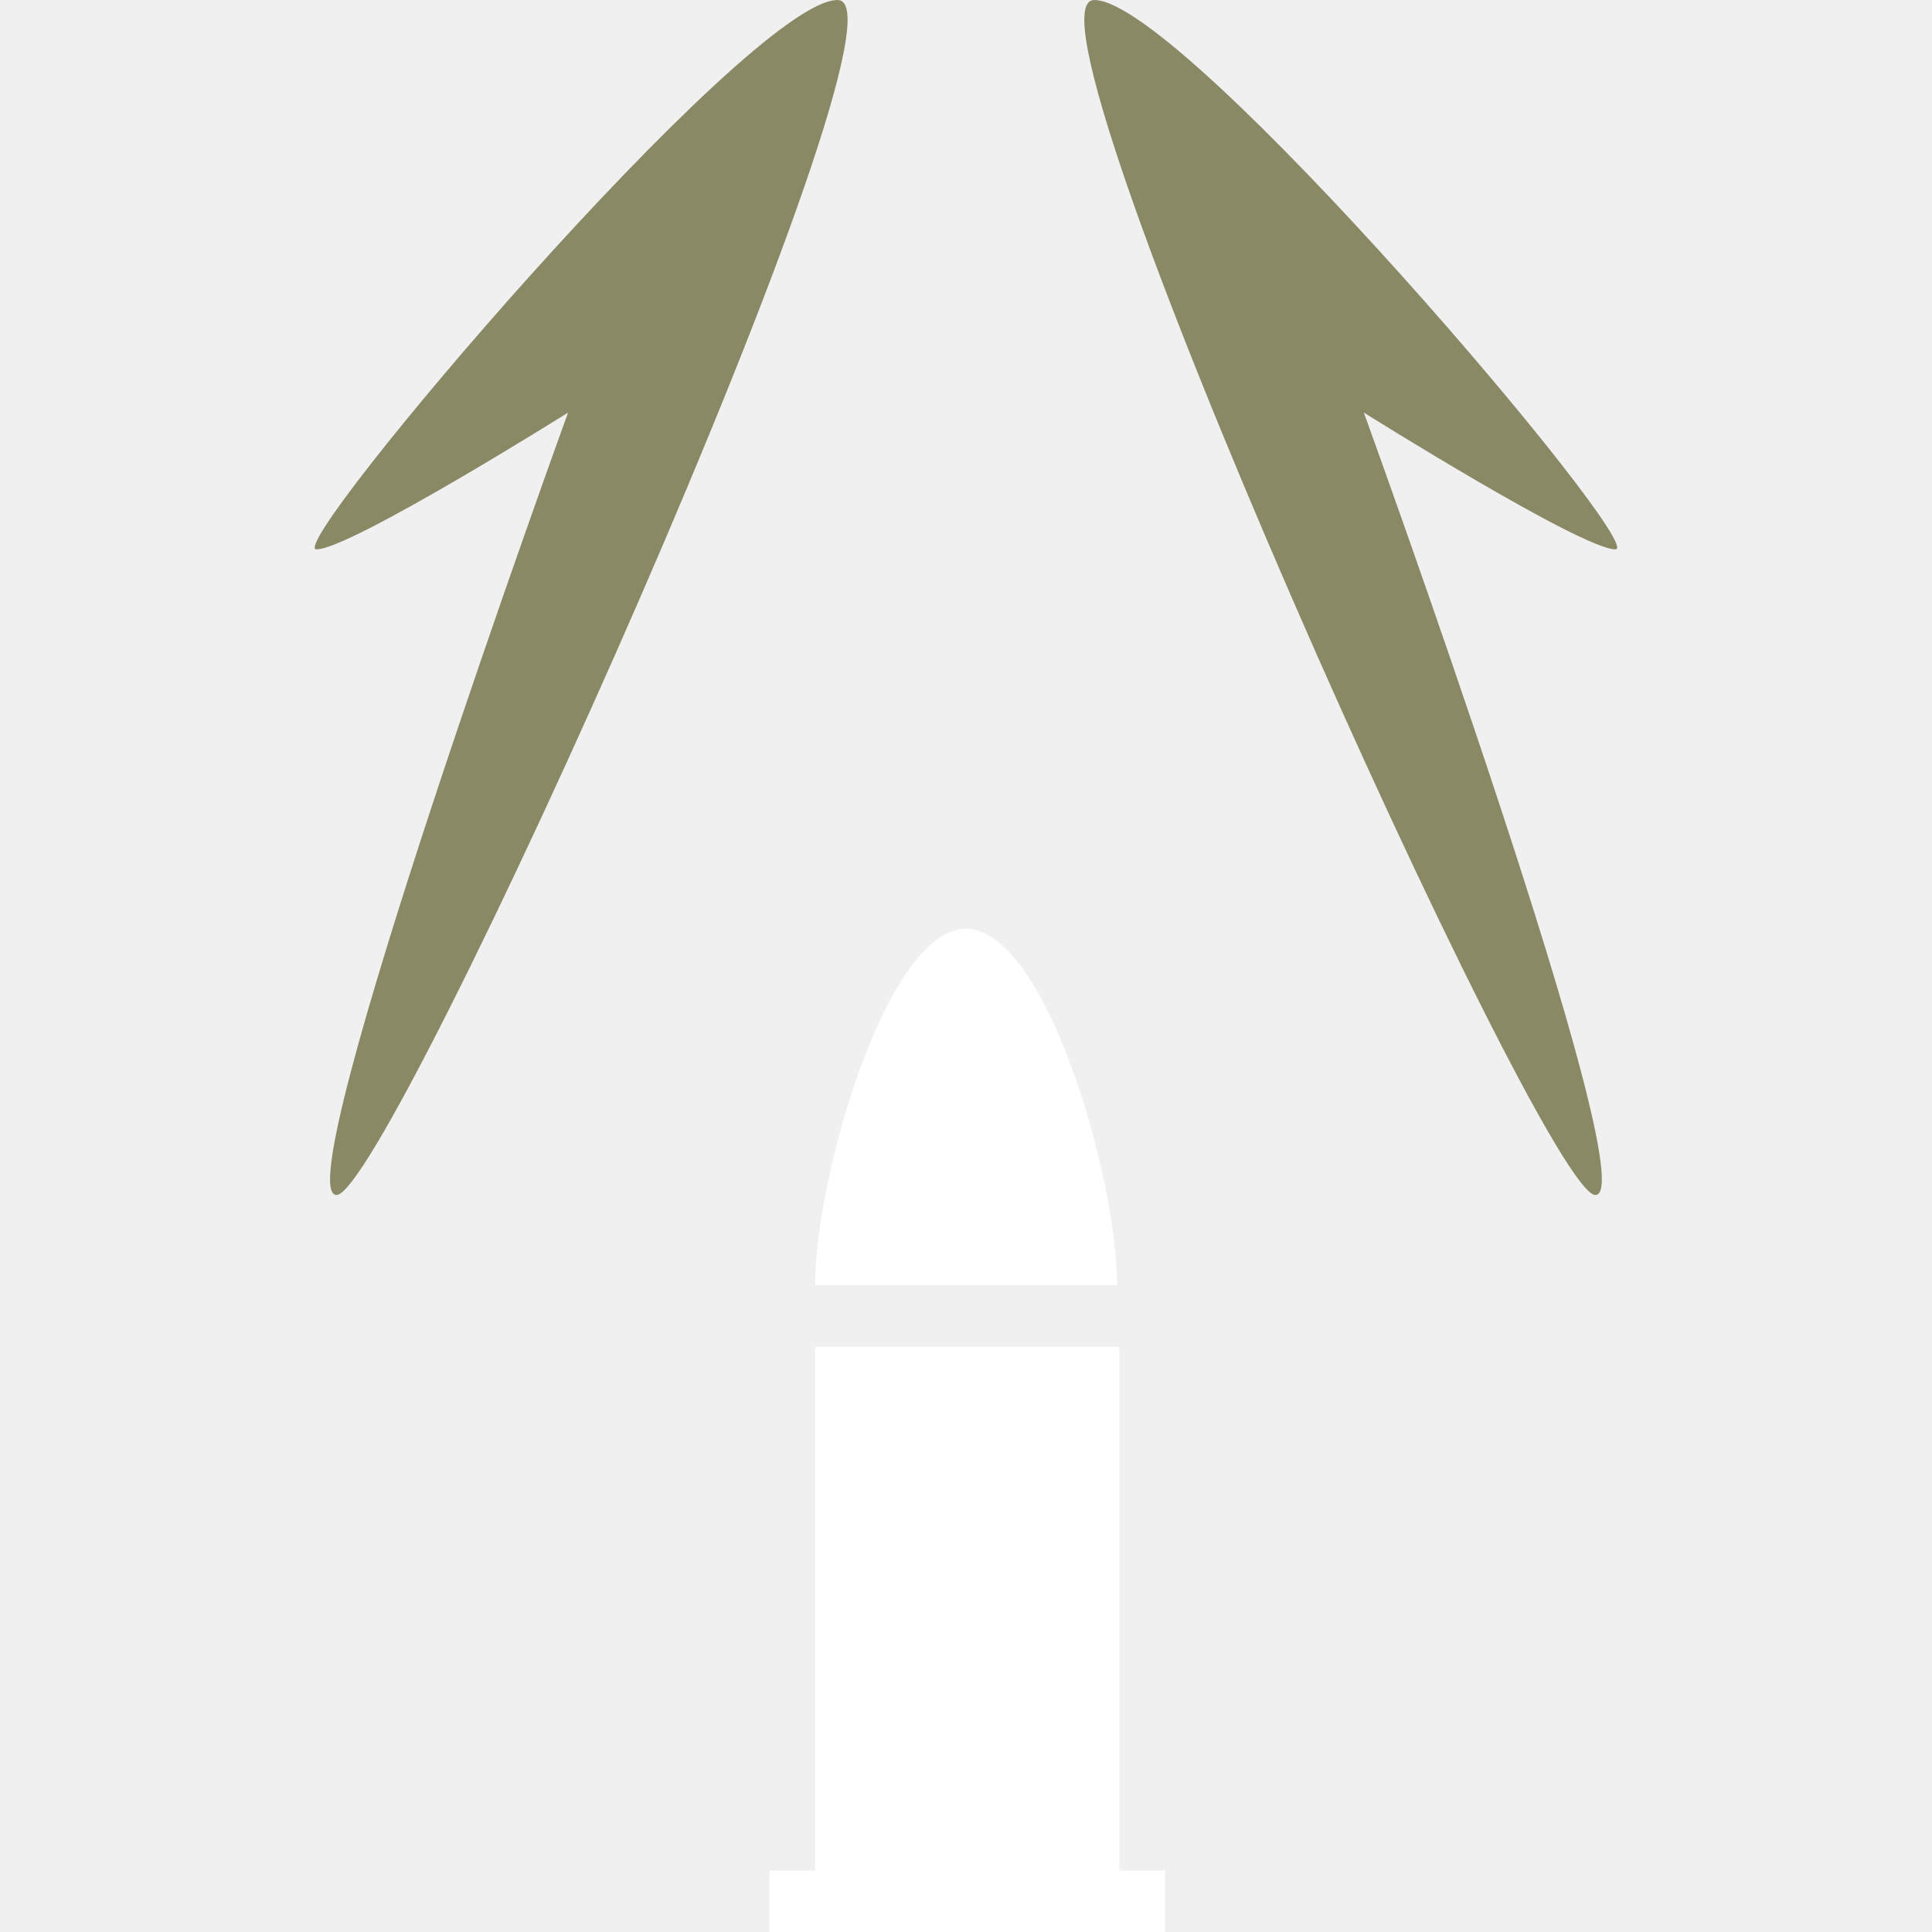
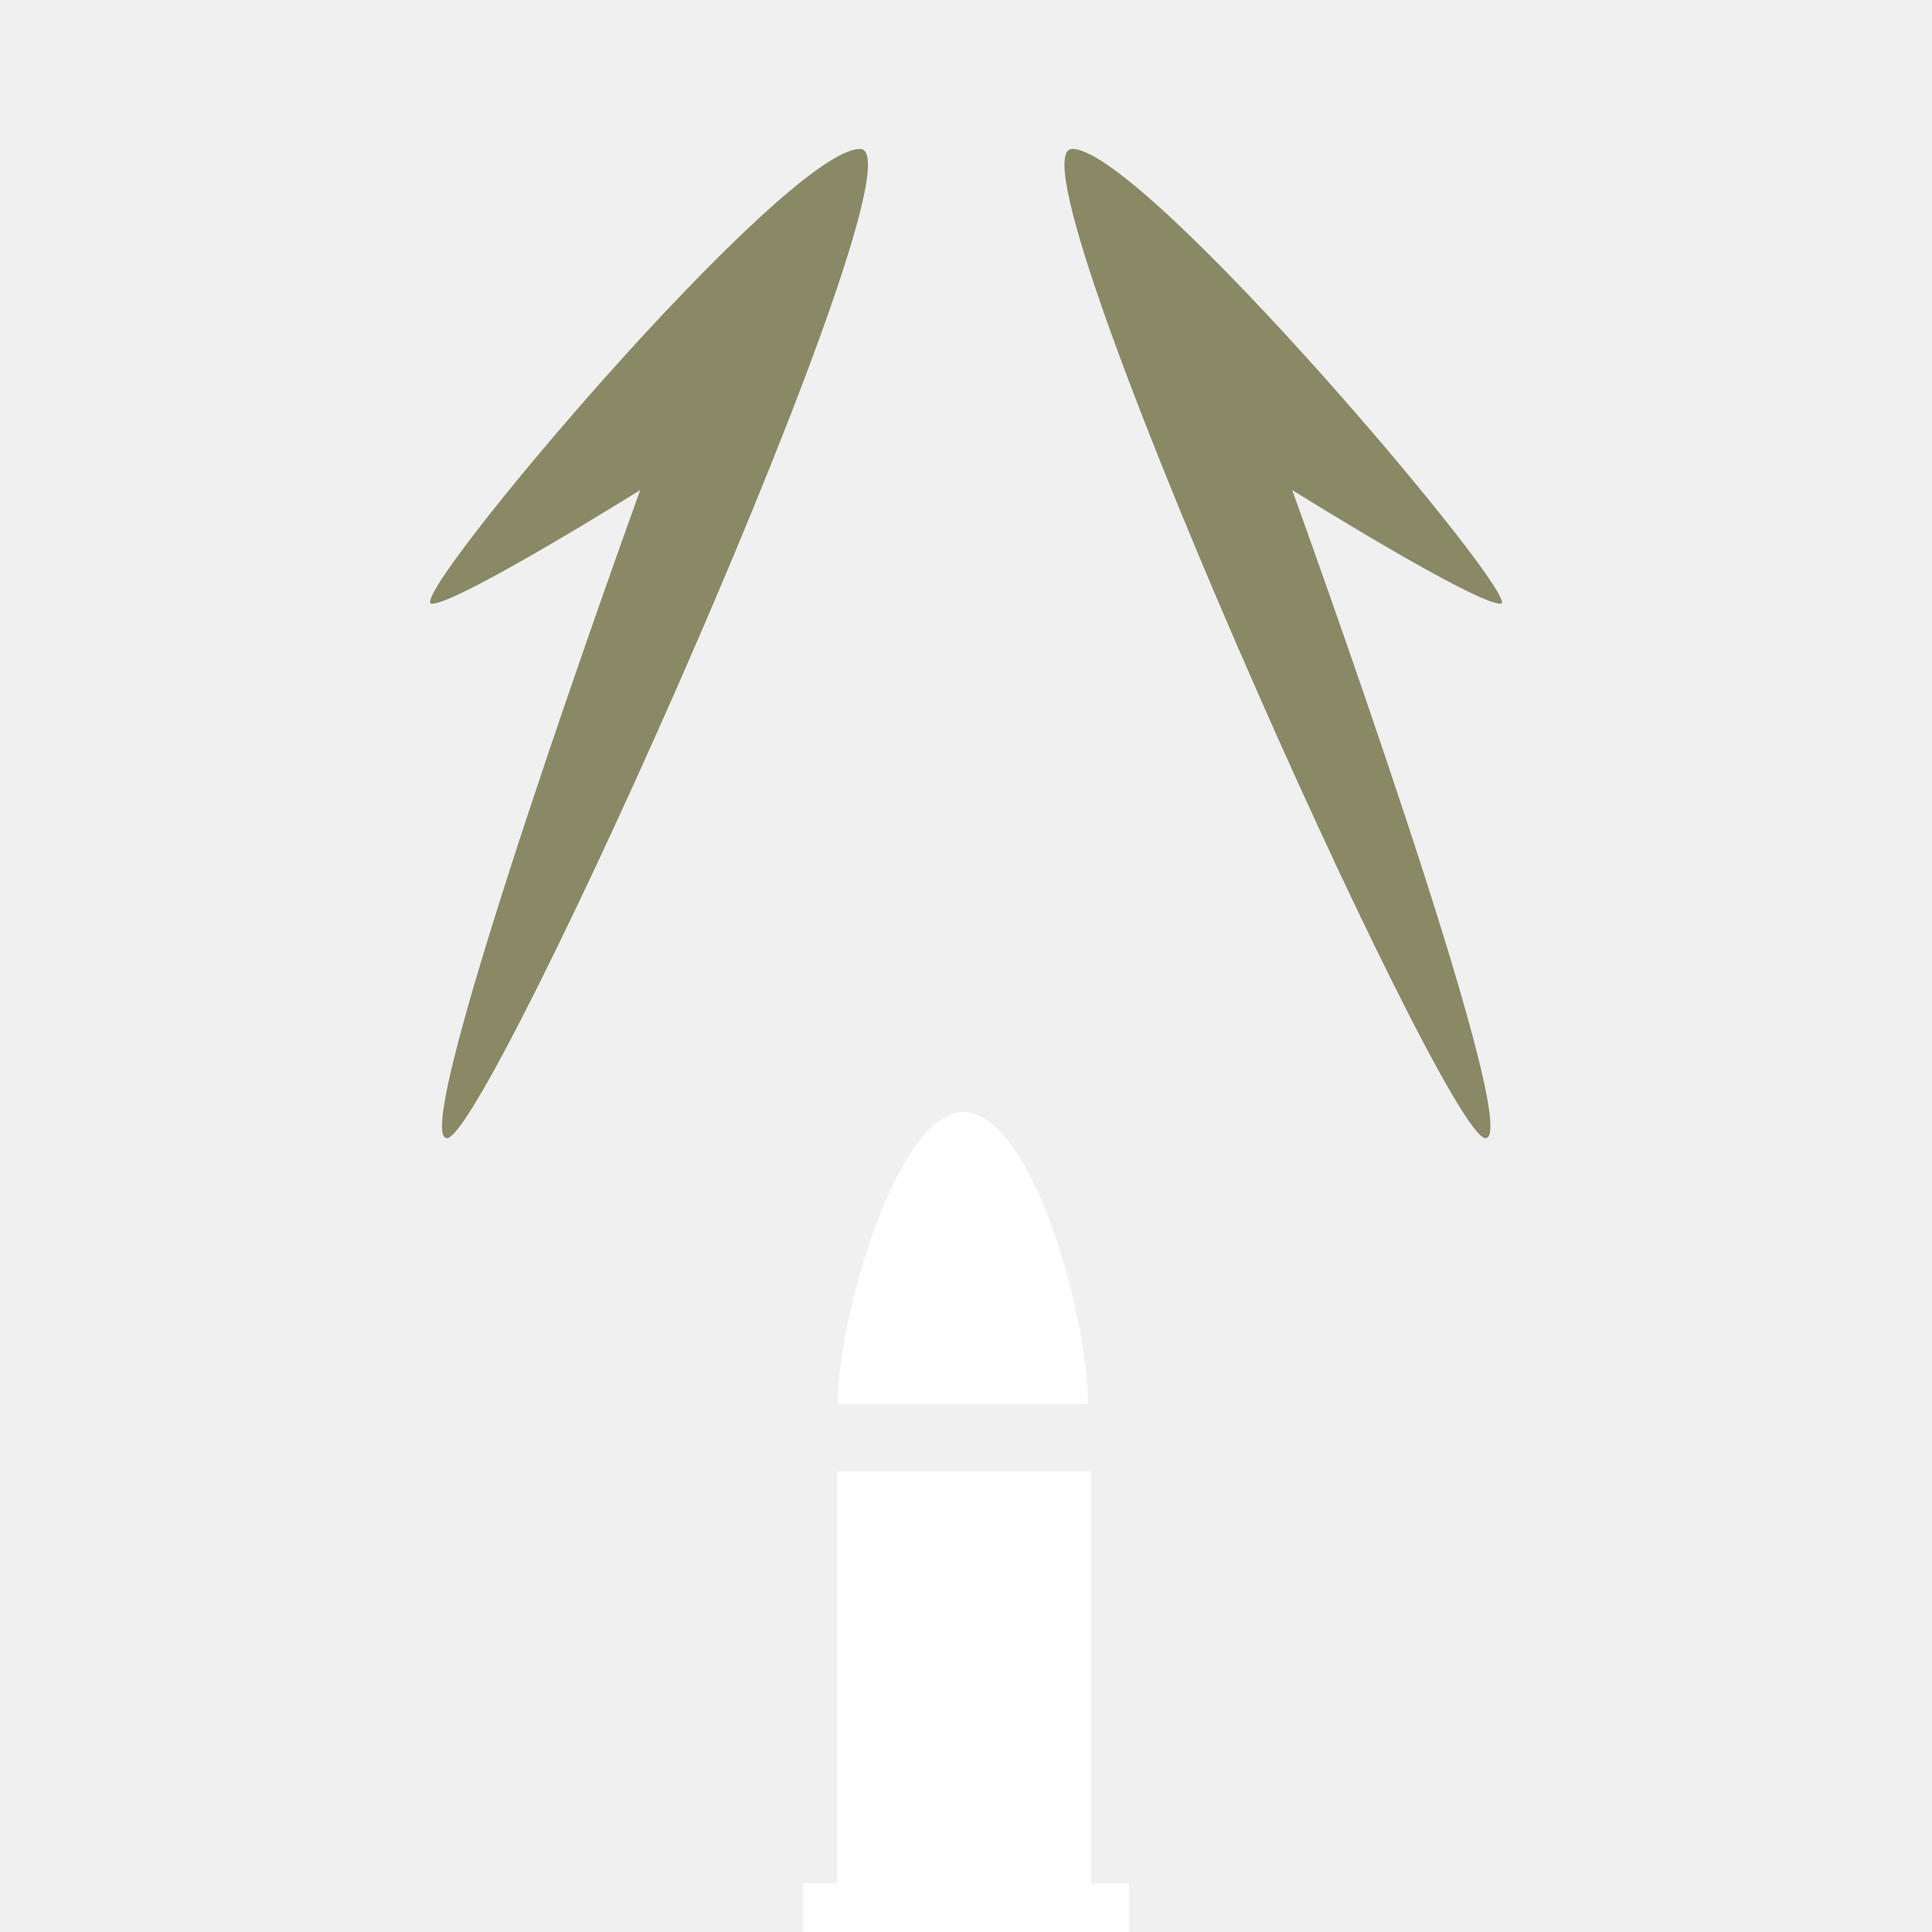
- <svg xmlns="http://www.w3.org/2000/svg" width="12.7mm" height="12.7mm" viewBox="0 0 12.7 12.7" version="1.1" id="svg5" xml:space="preserve">
-   <defs id="defs2">
-     <linearGradient id="linearGradient13302">
-       <stop style="stop-color:#ff0000;stop-opacity:1;" offset="0" id="stop13300" />
-     </linearGradient>
-   </defs>
-   <g id="layer2-9" style="display:inline;fill:#ff0000;fill-opacity:1" transform="translate(-77.53382,-6.702995)">
-     <path id="rect13459-1" style="display:inline;opacity:1;fill:#ffffff;fill-opacity:1;fill-rule:nonzero;stroke-width:0.286;stroke-dasharray:none" d="m 83.872,12.808 c -0.512,0.025 -0.977,1.621 -0.98,2.342 h 0.993 0.992 c -0.003,-0.728 -0.476,-2.342 -0.992,-2.342 -0.004,0 -0.008,-1.96e-4 -0.012,0 z m -0.98,2.749 v 3.442 h -0.3 v 0.405 h 2.6 v -0.405 h -0.3 v -3.442 z" />
-     <path style="opacity:1;fill:#898966;fill-opacity:1;fill-rule:nonzero;stroke-width:0.265;stroke-dasharray:none" d="m 103.04,5.362 c 0.586,0 -2.949,7.855 -3.294,7.855 -0.345,0 1.522,-5.143 1.522,-5.143 0,0 -1.433,0.899 -1.654,0.899 -0.221,0 2.84,-3.611 3.425,-3.611 z m 1.687,0 c -0.586,0 2.949,7.855 3.294,7.855 0.345,0 -1.522,-5.143 -1.522,-5.143 0,0 1.433,0.899 1.654,0.899 0.221,0 -2.84,-3.611 -3.425,-3.611 z" id="path14033" class="UnoptimicedTransforms" transform="translate(-20,1.341198)" />
+ <svg xmlns="http://www.w3.org/2000/svg" version="1.1" x="0px" y="0px" viewBox="0 0 72 72" xml:space="preserve" id="svg969" width="72" height="72">
+   <defs id="defs973" />
+   <style type="text/css" id="style2">
+ 	.st0{fill:#FFFFFF;}
+ 	.st1{fill:#B65A27;}
+ 	.st2{fill:#898966;}
+ 	.st3{fill:#417E24;}
+ 	.st4{fill:#4D545E;}
+ 	.st5{fill:#781907;}
+ 	.st6{fill:#838383;}
+ 	.st7{fill:#D6A648;}
+ 	.st8{fill:#AE4025;}
+ 	.st9{fill:#727272;}
+ 	.st10{fill:#A15841;}
+ 	.st11{fill:#7F8036;}
+ 	.st12{fill:#DF6F5A;}
+ 	.st13{enable-background:new    ;}
+ 	.st14{fill:#B14D39;}
+ 	.st15{fill:none;stroke:#FFFFFF;stroke-width:2.929;stroke-miterlimit:10;}
+ 	.st16{fill:#515A65;enable-background:new    ;}
+ 	.st17{fill:#617F92;}
+ 	.st18{fill:#555F47;}
+ 	.st19{fill:#686868;}
+ 	.st20{fill:#635956;}
+ 	.st21{fill:#636363;}
+ </style>
+   <g id="layer3" transform="translate(-213.1781,-86.54723)">
+     <polygon class="st0" points="245.2,105.4 245.2,106.7 253.8,106.7 253.8,105.4 252.8,105.4 252.8,94.4 246.1,94.4 246.1,105.4 " id="polygon20" transform="matrix(1.41244,0,0,1.39538,-103.2256,9.660184)" />
+     <path class="st0" d="m 253.722,138.872 h -9.322 c 0,-3.349 2.26,-10.884 4.661,-10.884 2.542,0 4.661,7.535 4.661,10.884 z" id="path22" style="stroke-width:1.404" />
+     <path id="path14033_2_" class="st2" d="m 245.231,92.098 c 2.684,0 -13.842,36.865 -15.396,36.865 -1.554,0 7.203,-24.153 7.203,-24.153 0,0 -6.78,4.237 -7.768,4.237 -1.13,0 13.136,-16.949 15.961,-16.949 z m 7.91,0 c -2.684,0 13.842,36.865 15.396,36.865 1.554,0 -7.203,-24.153 -7.203,-24.153 0,0 6.78,4.237 7.768,4.237 0.989,0 -13.277,-16.949 -15.961,-16.949 z" style="stroke-width:1.412" />
  </g>
</svg>
